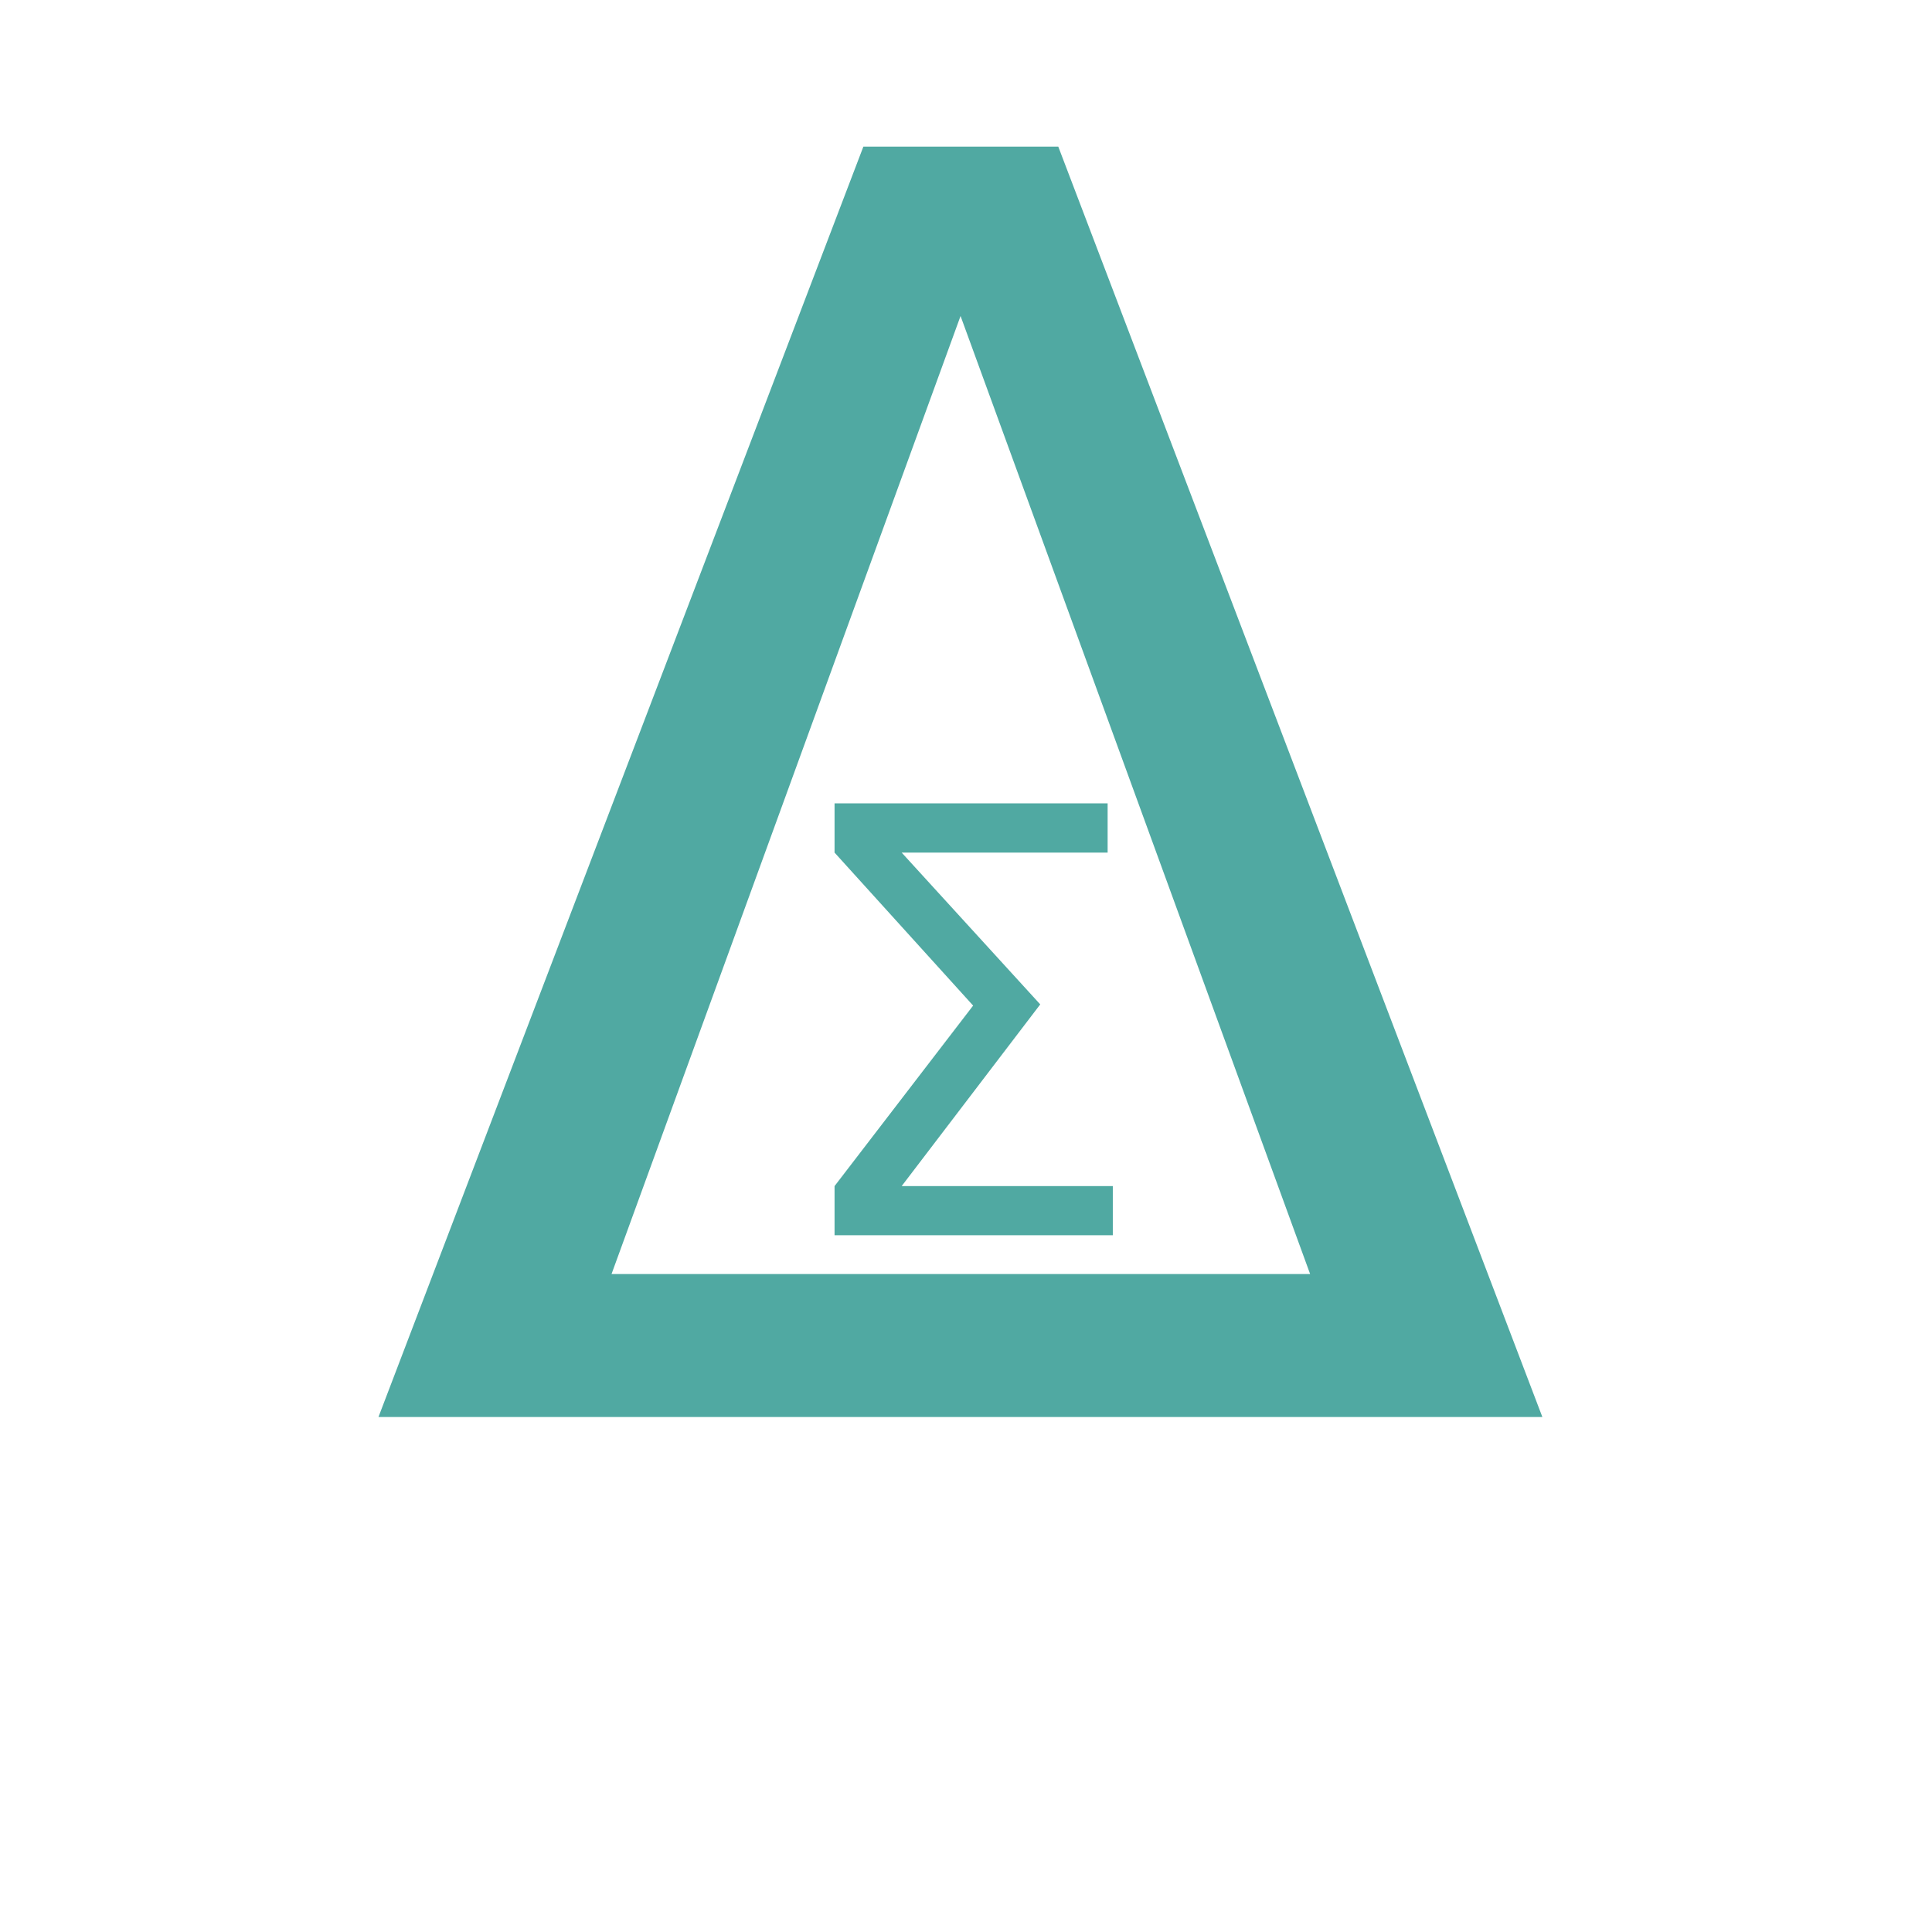
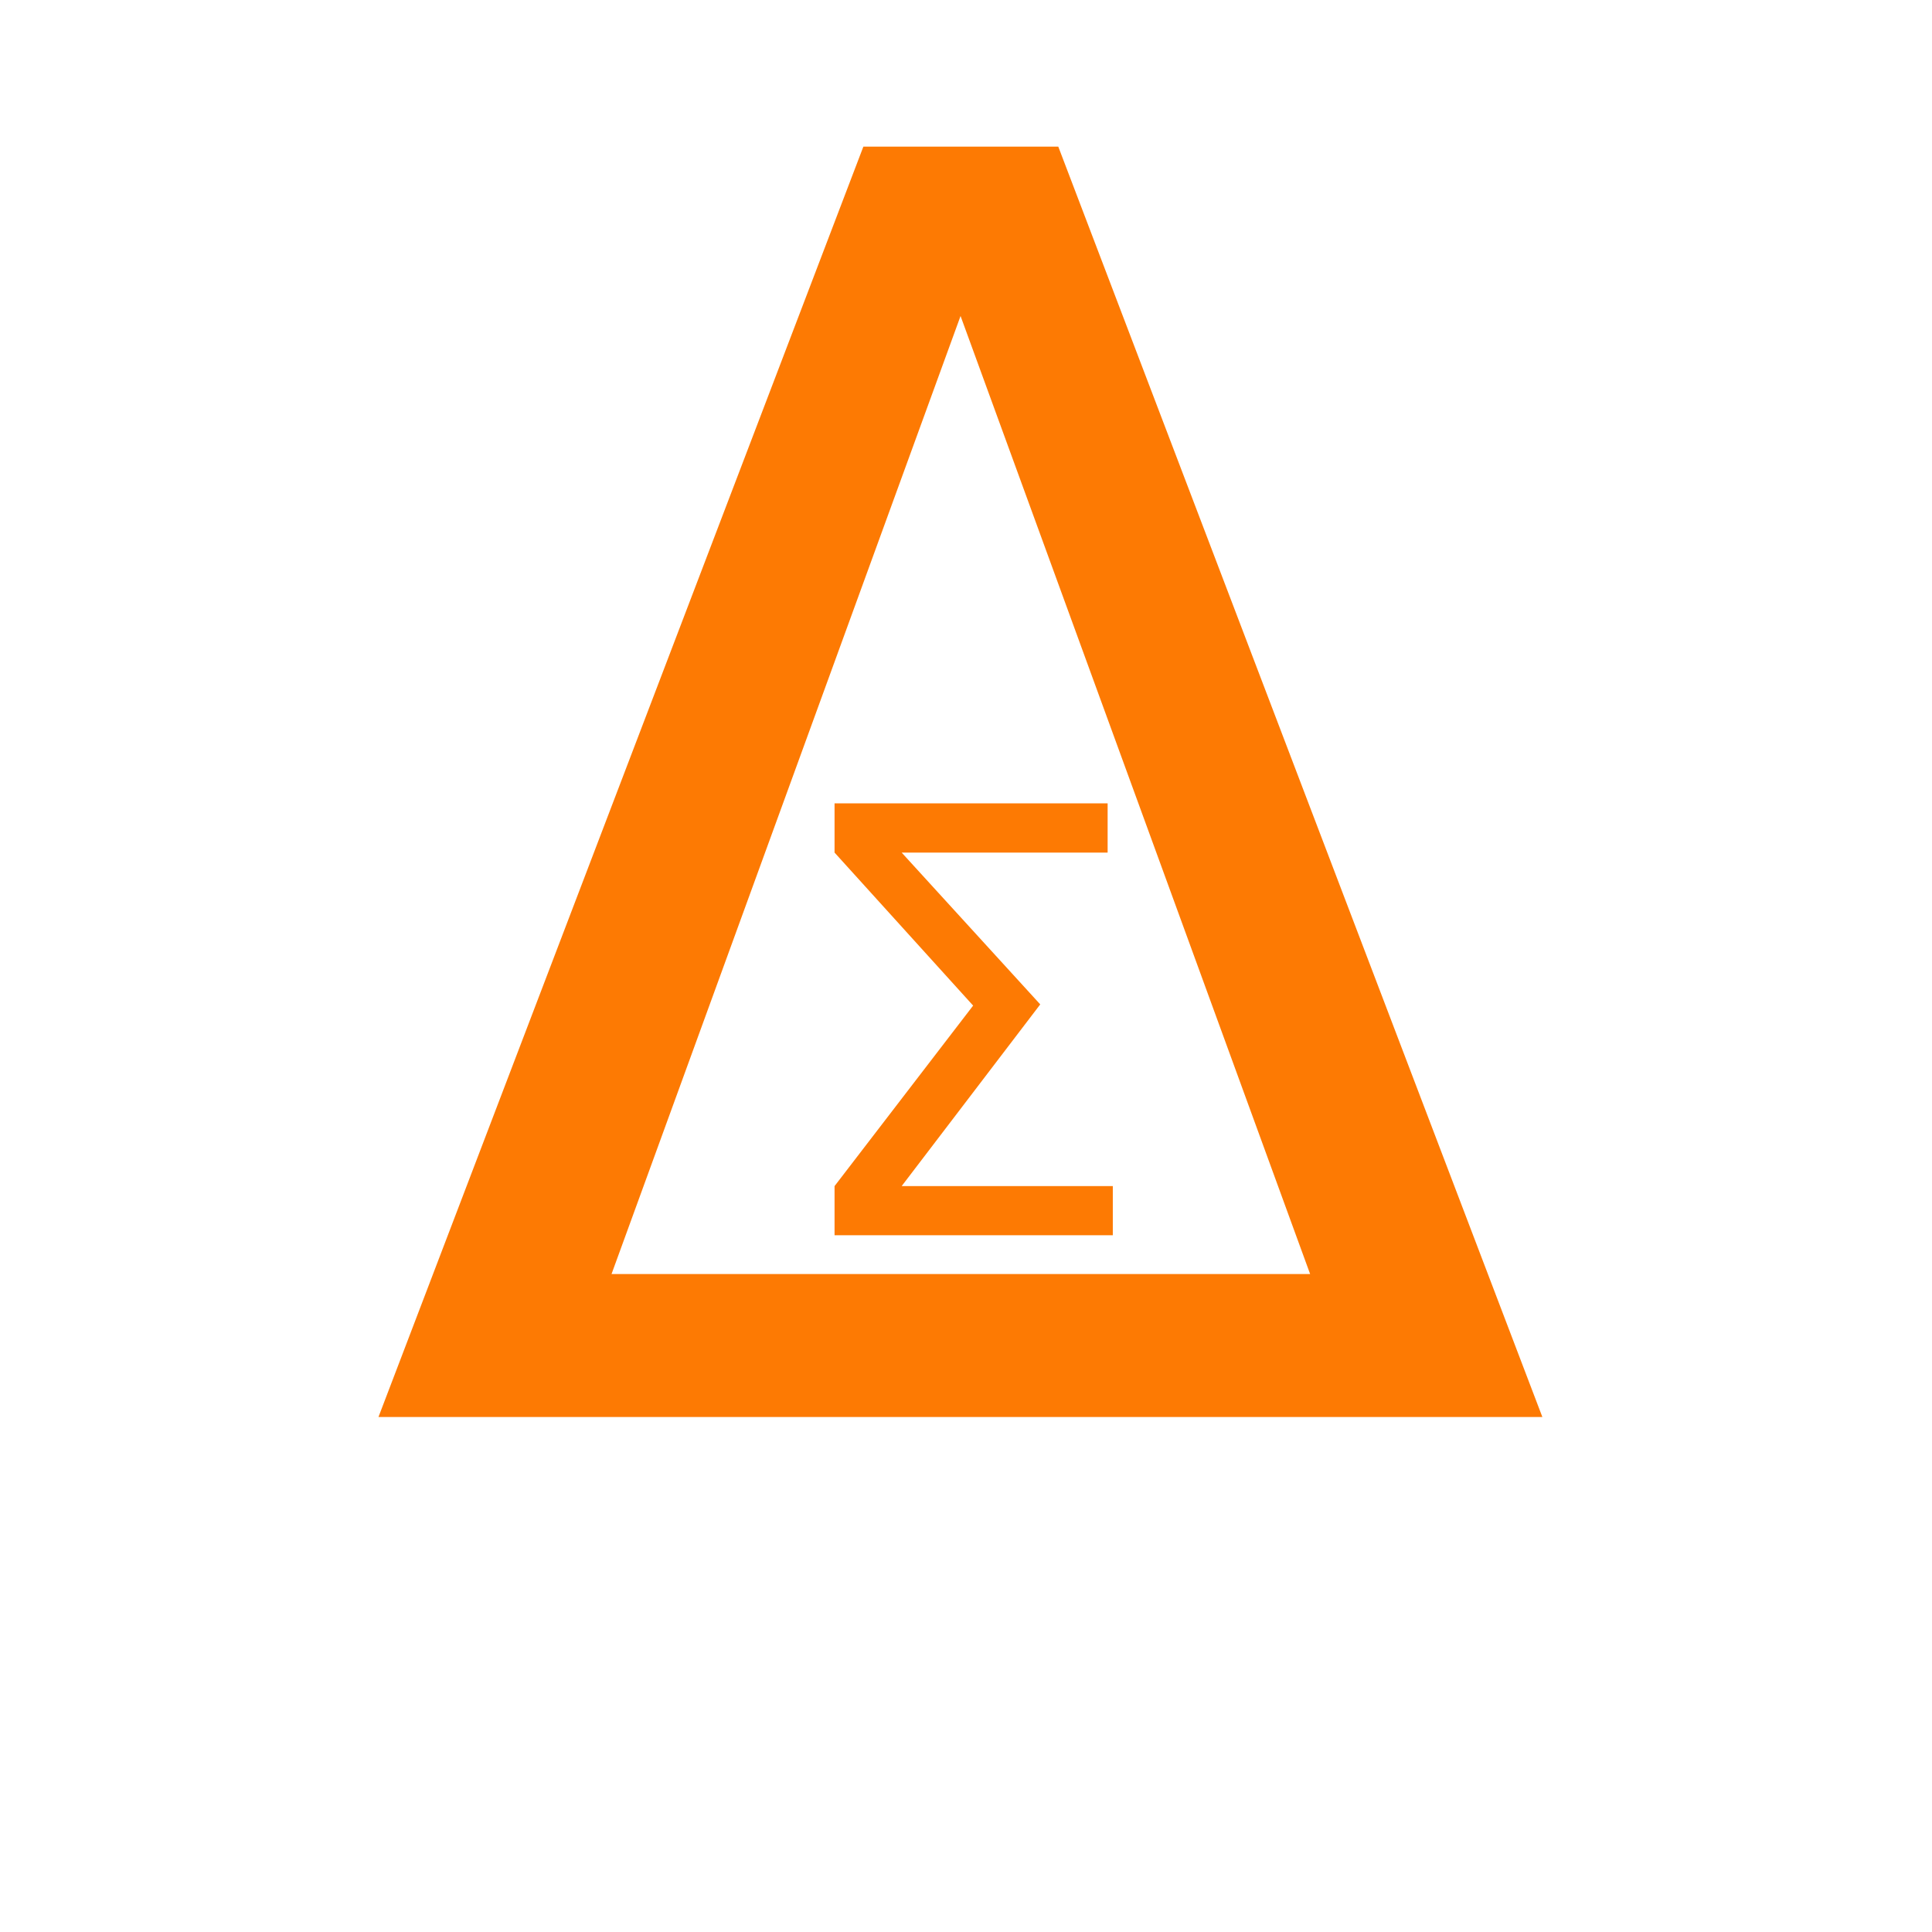
<svg xmlns="http://www.w3.org/2000/svg" xmlns:xlink="http://www.w3.org/1999/xlink" width="277.2pt" height="277.2pt" viewBox="0 0 277.2 277.2" version="1.1">
  <defs>
    <style type="text/css">*{stroke-linejoin: round; stroke-linecap: butt}</style>
  </defs>
  <g id="figure_1">
    <g id="patch_1">
      <path d="M 0 277.2  L 277.2 277.2  L 277.2 0  L 0 0  L 0 277.2  z " style="fill: none" />
    </g>
    <g id="axes_1">
      <g id="text_1">
-         <g style="fill: #50a9a2" transform="translate(52.35 203.5414) scale(2.5 -2.5)">
+         <g style="fill: #fd7a03" transform="translate(52.35 203.5414) scale(2.5 -2.5)">
          <defs>
            <path id="DejaVuSans-329" d="M 2188 4044  L 906 525  L 3472 525  L 2188 4044  z M 50 0  L 1831 4666  L 2547 4666  L 4325 0  L 50 0  z " transform="scale(0.015625)" />
          </defs>
          <use xlink:href="#DejaVuSans-329" transform="translate(0 0.09375)" />
        </g>
      </g>
      <g id="text_2">
-         <g style="fill: #50a9a2" transform="translate(111.4 177.3121) scale(0.85 -0.85)">
+         <g style="fill: #fd7a03" transform="translate(111.4 177.3121) scale(0.85 -0.85)">
          <defs>
            <path id="DejaVuSans-337" d="M 1353 531  L 3634 531  L 3634 0  L 628 0  L 628 531  L 2125 2481  L 628 4134  L 628 4666  L 3578 4666  L 3578 4134  L 1353 4134  L 2850 2494  L 1353 531  z " transform="scale(0.015625)" />
          </defs>
          <use xlink:href="#DejaVuSans-337" transform="translate(0 0.09375)" />
        </g>
      </g>
    </g>
  </g>
</svg>
